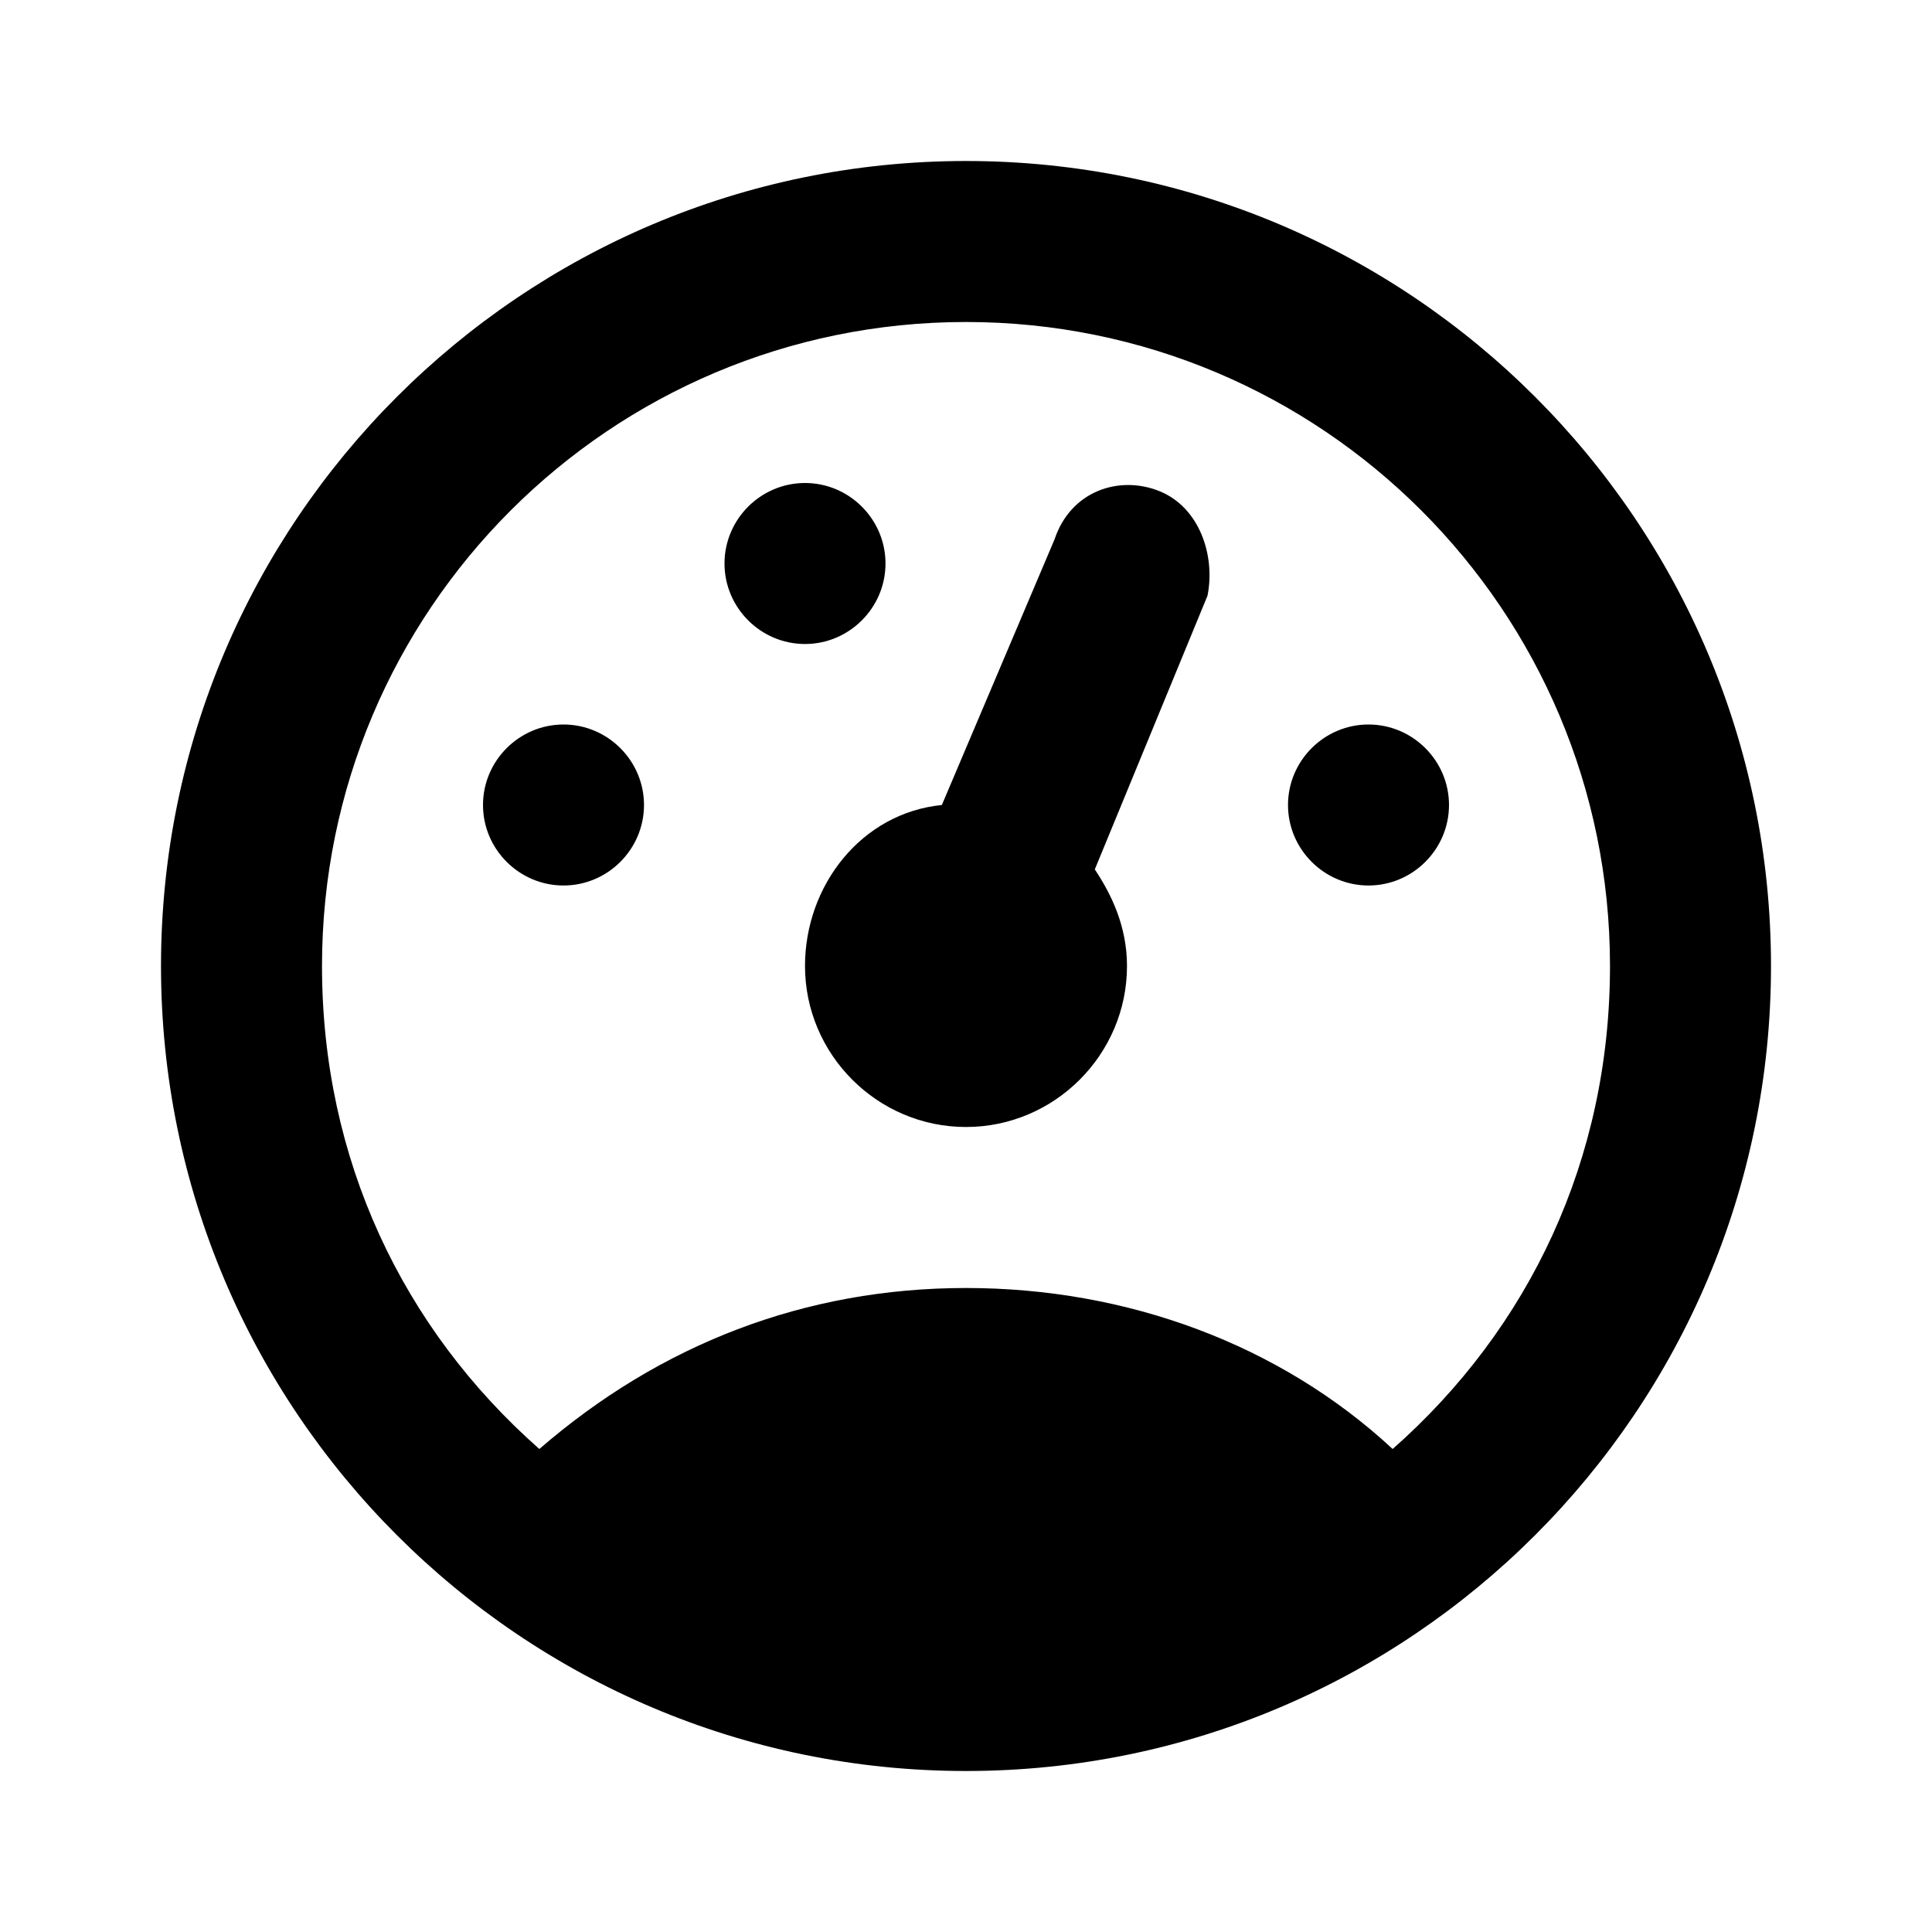
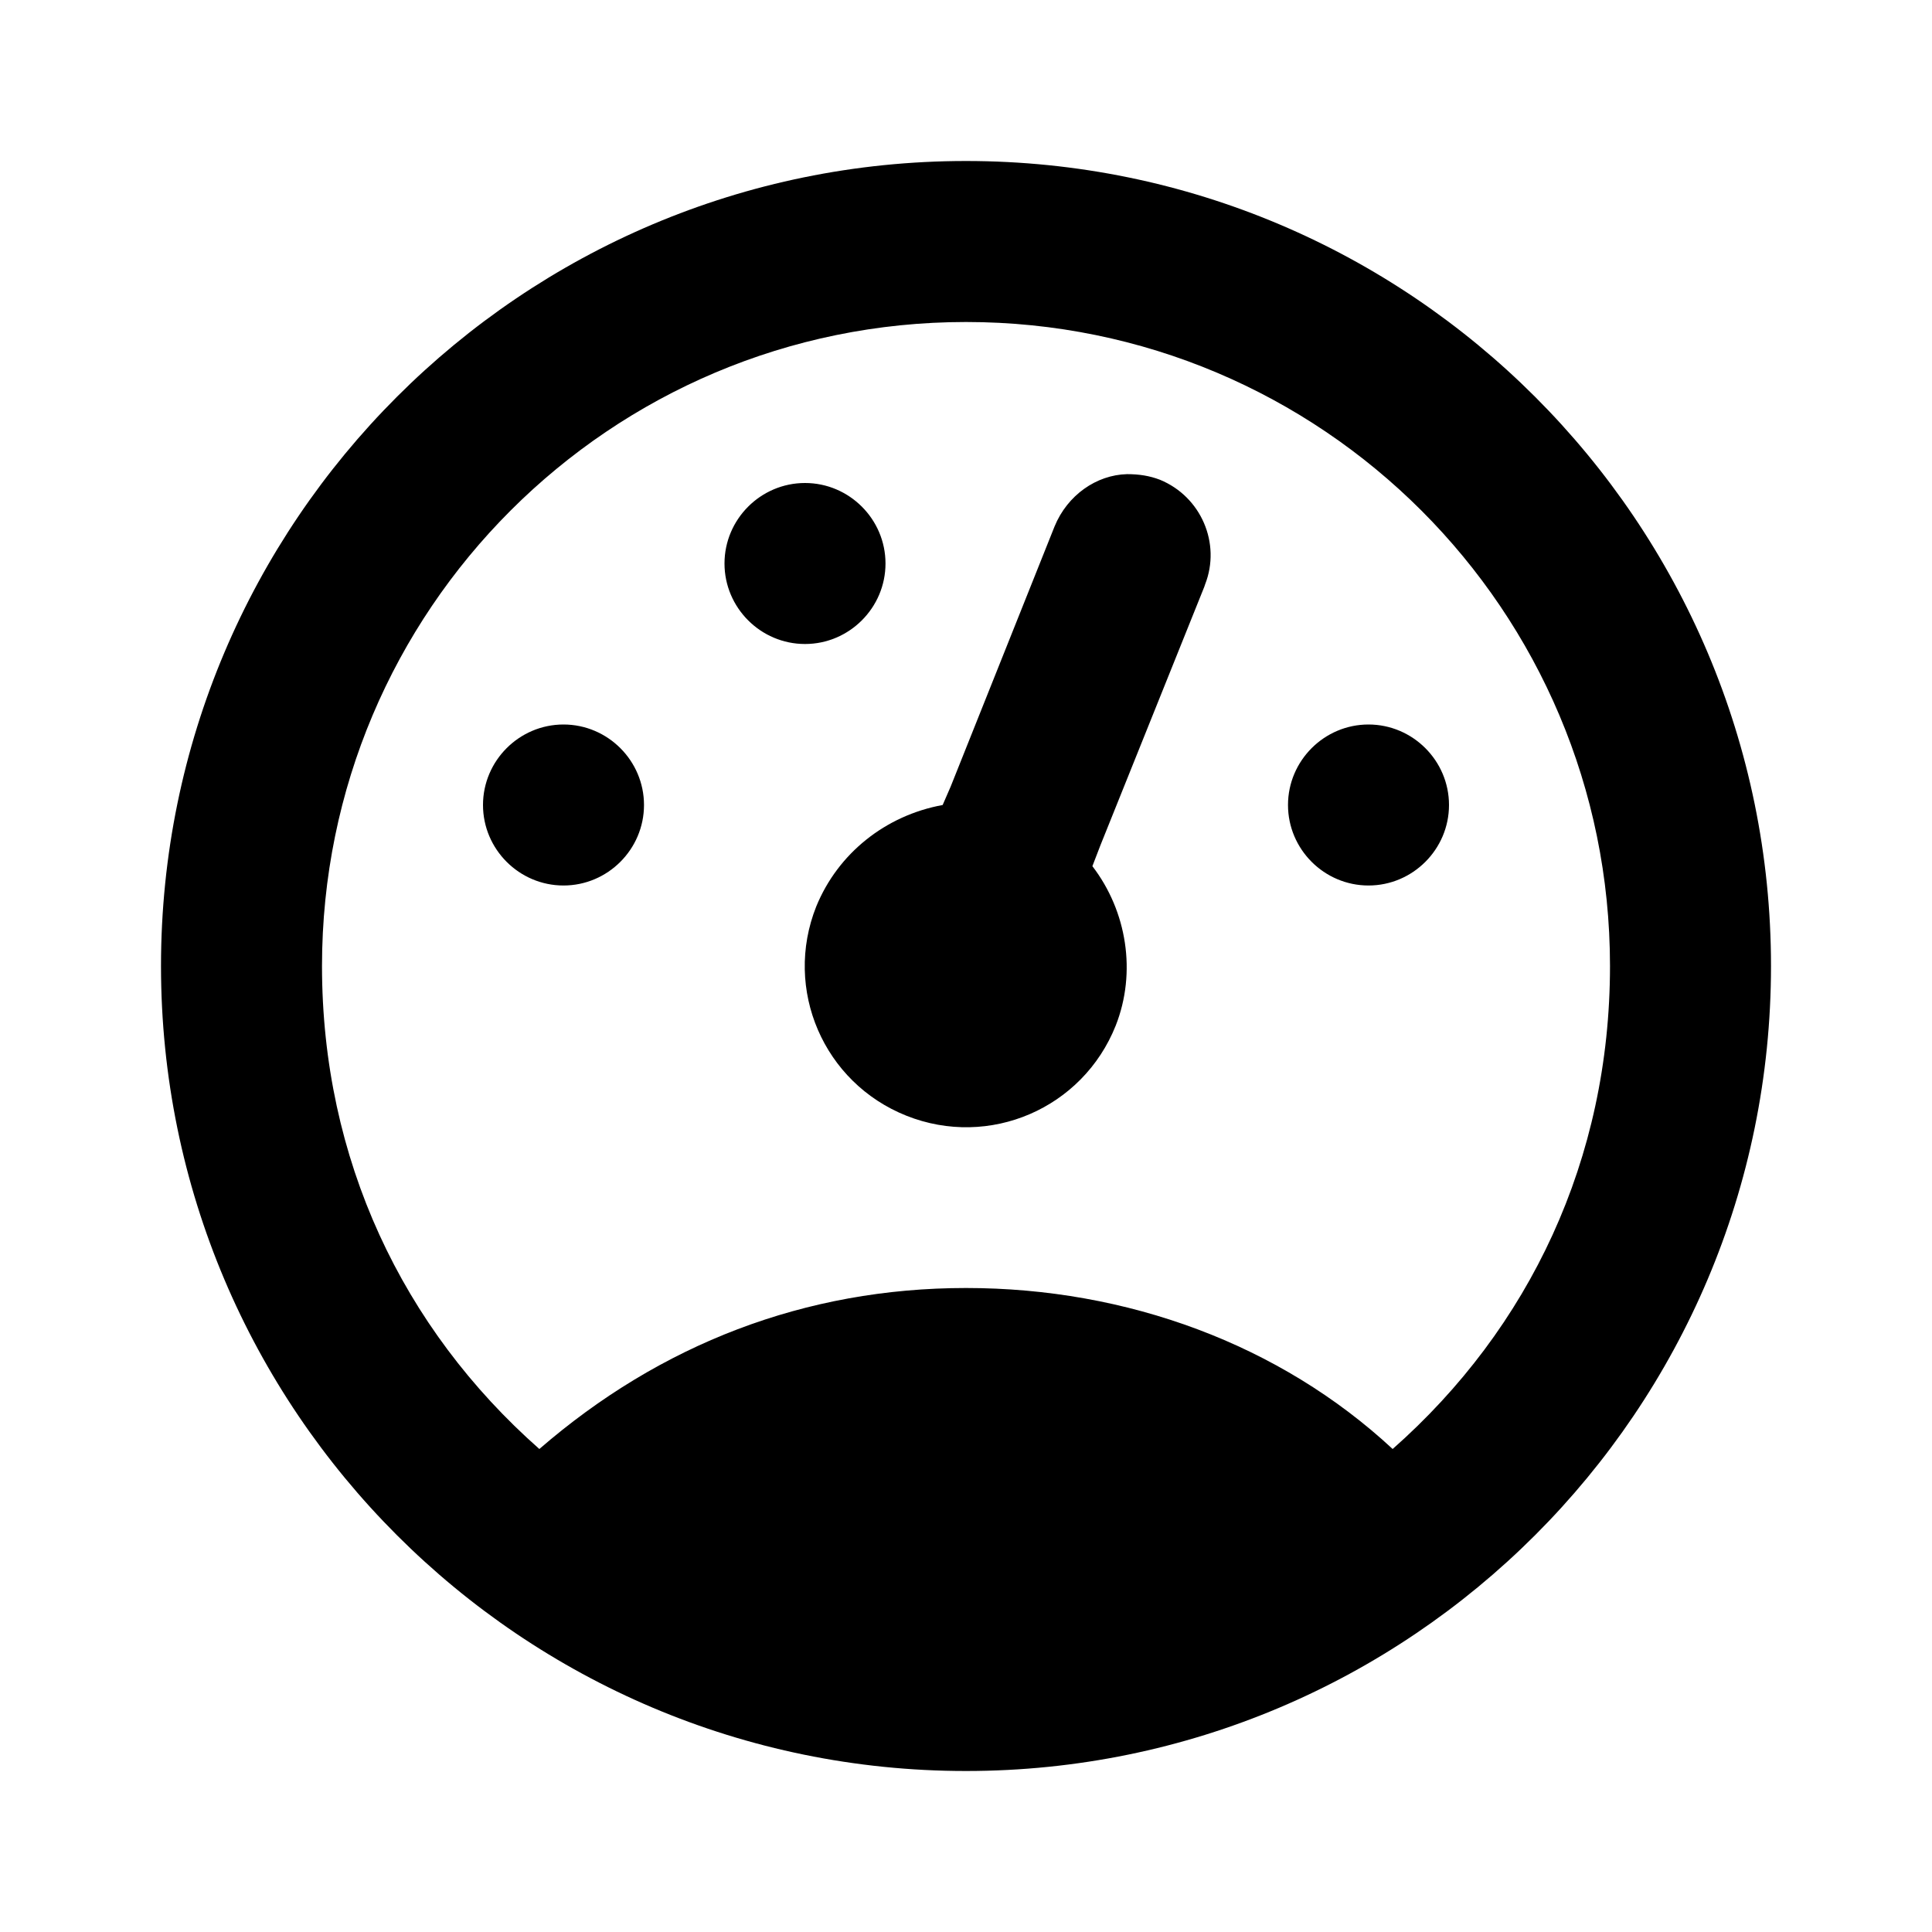
<svg xmlns="http://www.w3.org/2000/svg" version="1.1" width="24" height="24" viewBox="0 0 24 24">
-   <path d="M17.3,18C19,16.5 20,14.4 20,12C20,7.58 16.42,4 12,4C7.58,4 4,7.58 4,12C4,14.4 5,16.5 6.7,18C8.2,16.7 10,16 12,16C14,16 15.9,16.7 17.3,18M12,2C17.52,2 22,6.48 22,12C22,17.52 17.52,22 12,22C6.48,22 2,17.52 2,12C2,6.48 6.48,2 12,2M7,9C7.55,9 8,9.45 8,10C8,10.55 7.55,11 7,11C6.45,11 6,10.55 6,10C6,9.45 6.45,9 7,9M10,6C10.55,6 11,6.45 11,7C11,7.55 10.55,8 10,8C9.45,8 9,7.55 9,7C9,6.45 9.45,6 10,6M17,9C17.55,9 18,9.45 18,10C18,10.55 17.55,11 17,11C16.45,11 16,10.55 16,10C16,9.45 16.45,9 17,9M14.4,6.1C14.9,6.3 15.1,6.9 15,7.4L13.6,10.8C13.8,11.1 14,11.5 14,12C14,13.1 13.1,14 12,14C10.9,14 10,13.1 10,12C10,11 10.7,10.1 11.7,10L13.1,6.7C13.3,6.1 13.9,5.9 14.4,6.1Z" />
+   <path d="M12,2C6.48,2 2,6.48 2,12C2,17.52 6.48,22 12,22C17.52,22 22,17.52 22,12C22,6.48 17.52,2 12,2M12,4C16.42,4 20,7.58 20,12C20,14.4 19,16.5 17.3,18C15.9,16.7 14,16 12,16C10,16 8.2,16.7 6.7,18C5,16.5 4,14.4 4,12C4,7.58 7.58,4 12,4M14,5.89C13.62,5.9 13.26,6.15 13.1,6.54L11.81,9.77L11.71,10C11,10.13 10.41,10.6 10.14,11.26C9.73,12.29 10.23,13.45 11.26,13.86C12.29,14.27 13.45,13.77 13.86,12.74C14.12,12.08 14,11.32 13.57,10.76L13.67,10.5L14.96,7.29L14.97,7.26C15.17,6.75 14.92,6.17 14.41,5.96C14.28,5.91 14.15,5.89 14,5.89M10,6C9.45,6 9,6.45 9,7C9,7.55 9.45,8 10,8C10.55,8 11,7.55 11,7C11,6.45 10.55,6 10,6M7,9C6.45,9 6,9.45 6,10C6,10.55 6.45,11 7,11C7.55,11 8,10.55 8,10C8,9.45 7.55,9 7,9M17,9C16.45,9 16,9.45 16,10C16,10.55 16.45,11 17,11C17.55,11 18,10.55 18,10C18,9.45 17.55,9 17,9Z" />
</svg>
